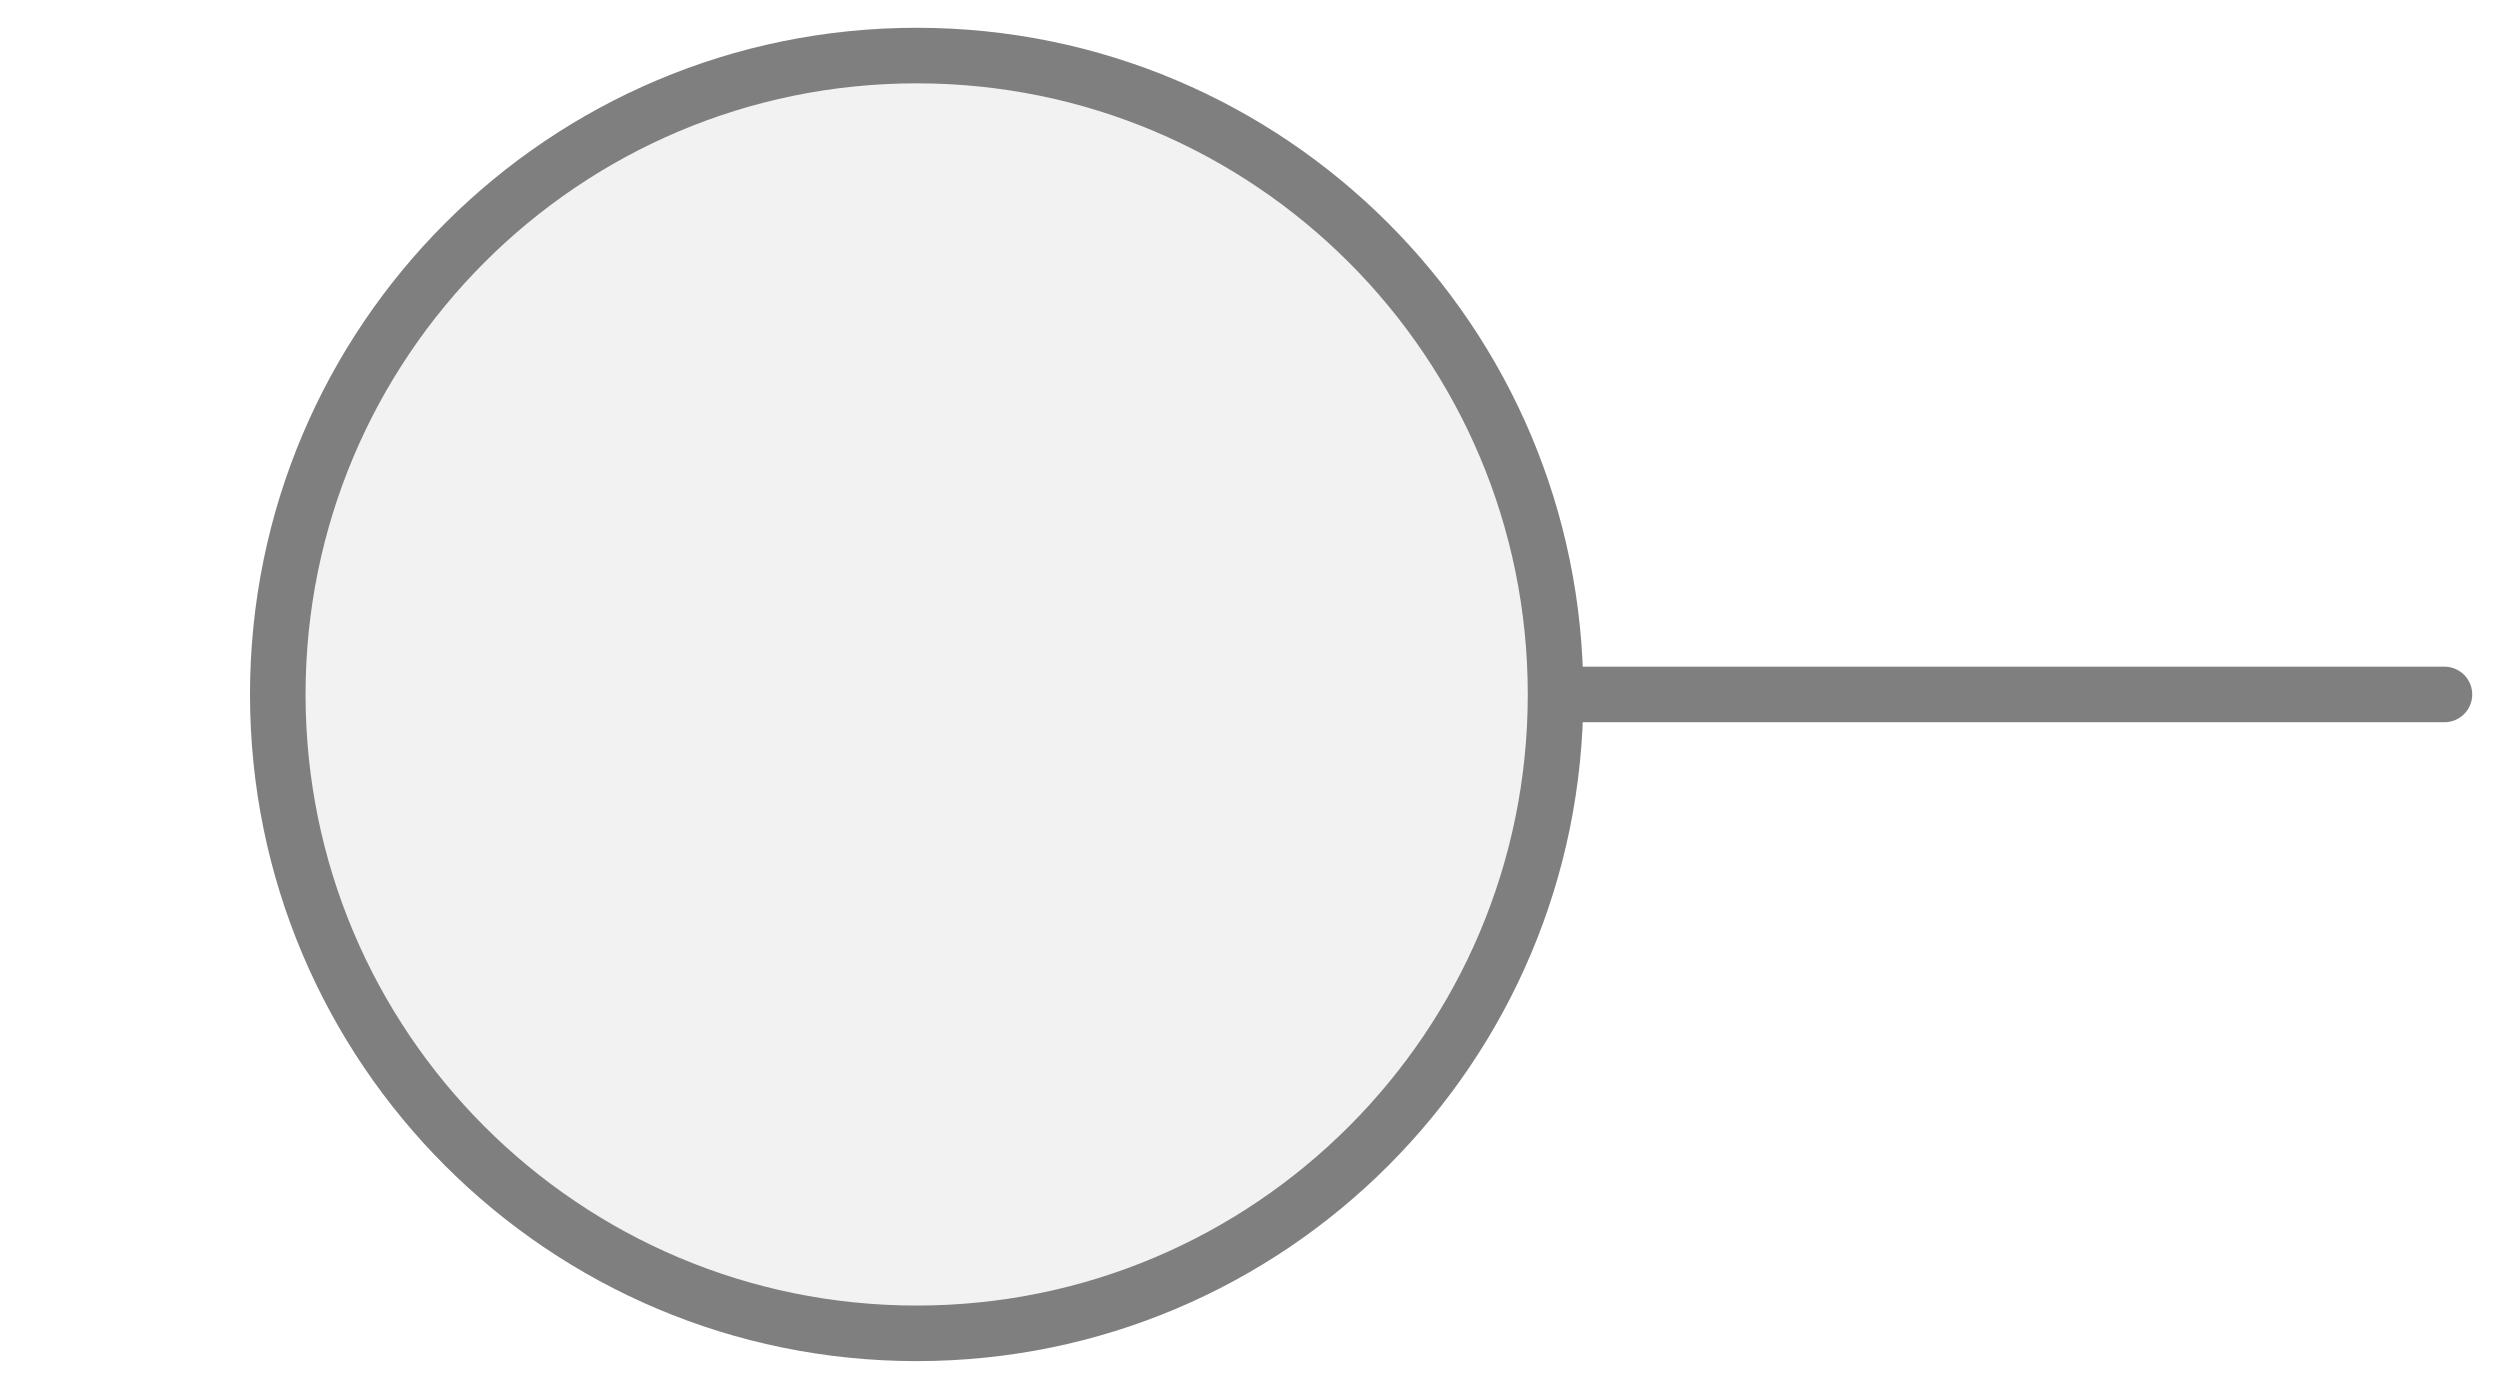
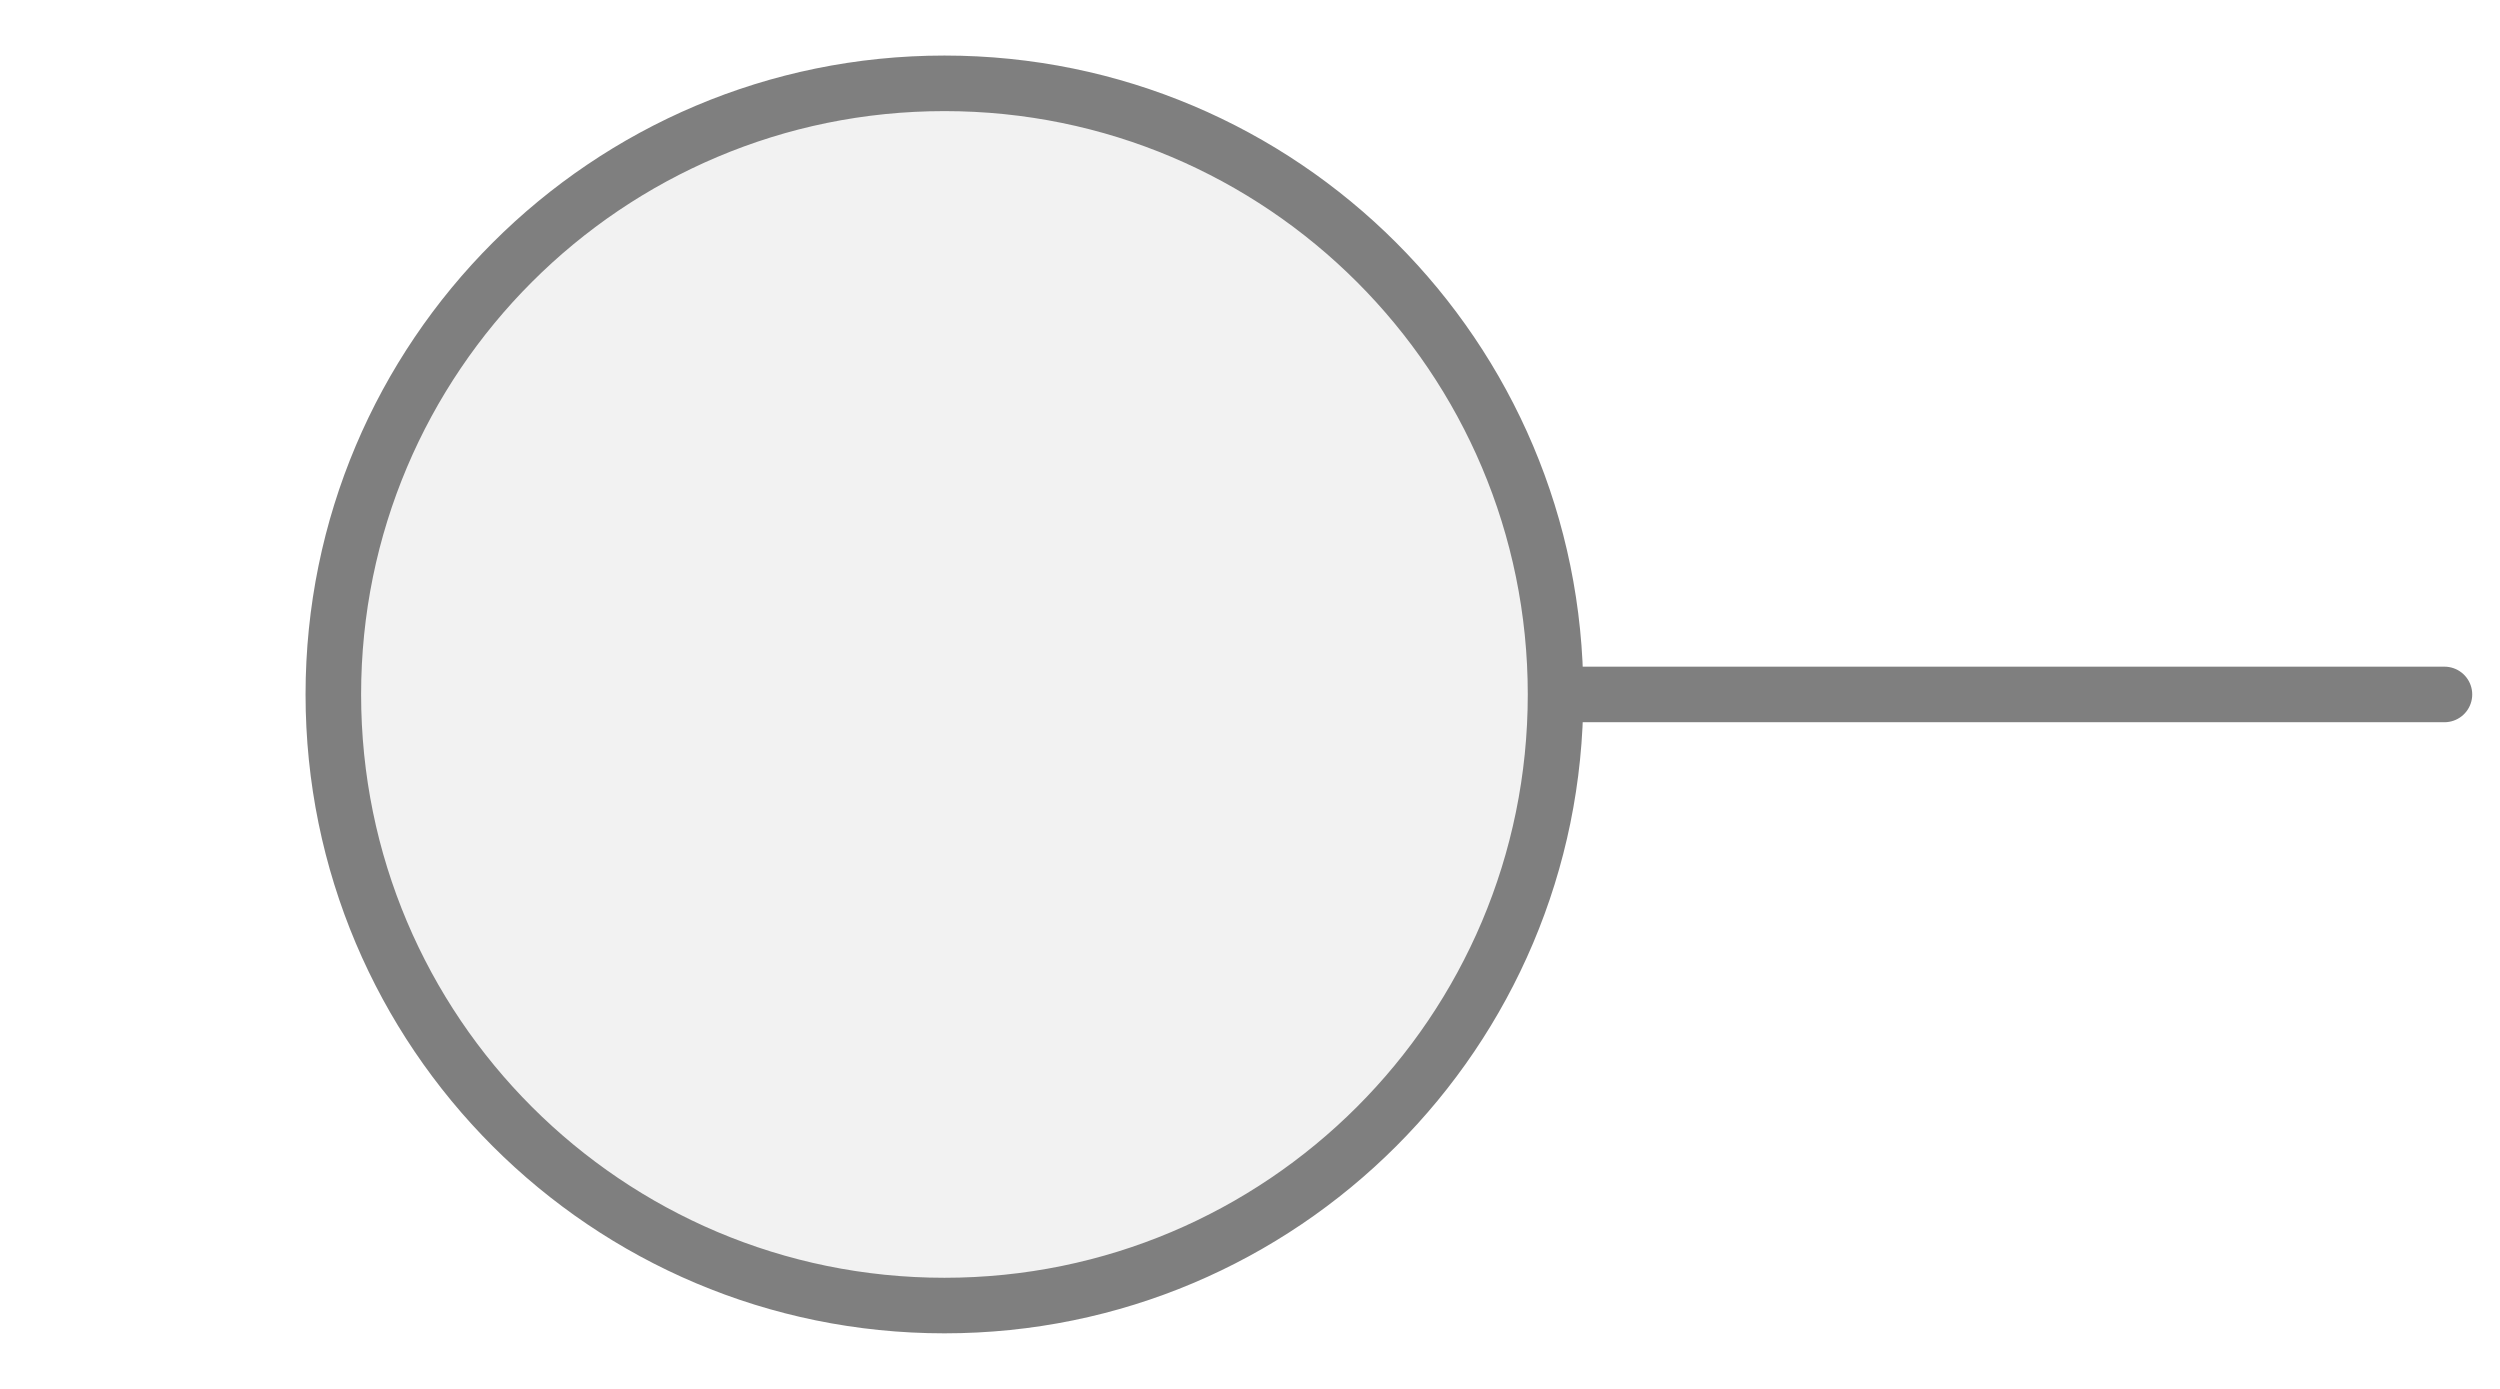
<svg xmlns="http://www.w3.org/2000/svg" width="45px" height="25px" viewBox="0 0 45 25">
  <line x1="44" y1="12.5" x2="28" y2="12.5" stroke="#7f7f7f" stroke-width="1" stroke-linecap="round" />
-   <circle cx="16.5" cy="12.5" r="11.5" fill="#f2f2f2" stroke="#7f7f7f" stroke-width="1" />
+   <circle cx="17" cy="12.5" r="11" fill="#f2f2f2" stroke="#7f7f7f" stroke-width="1" />
</svg>
